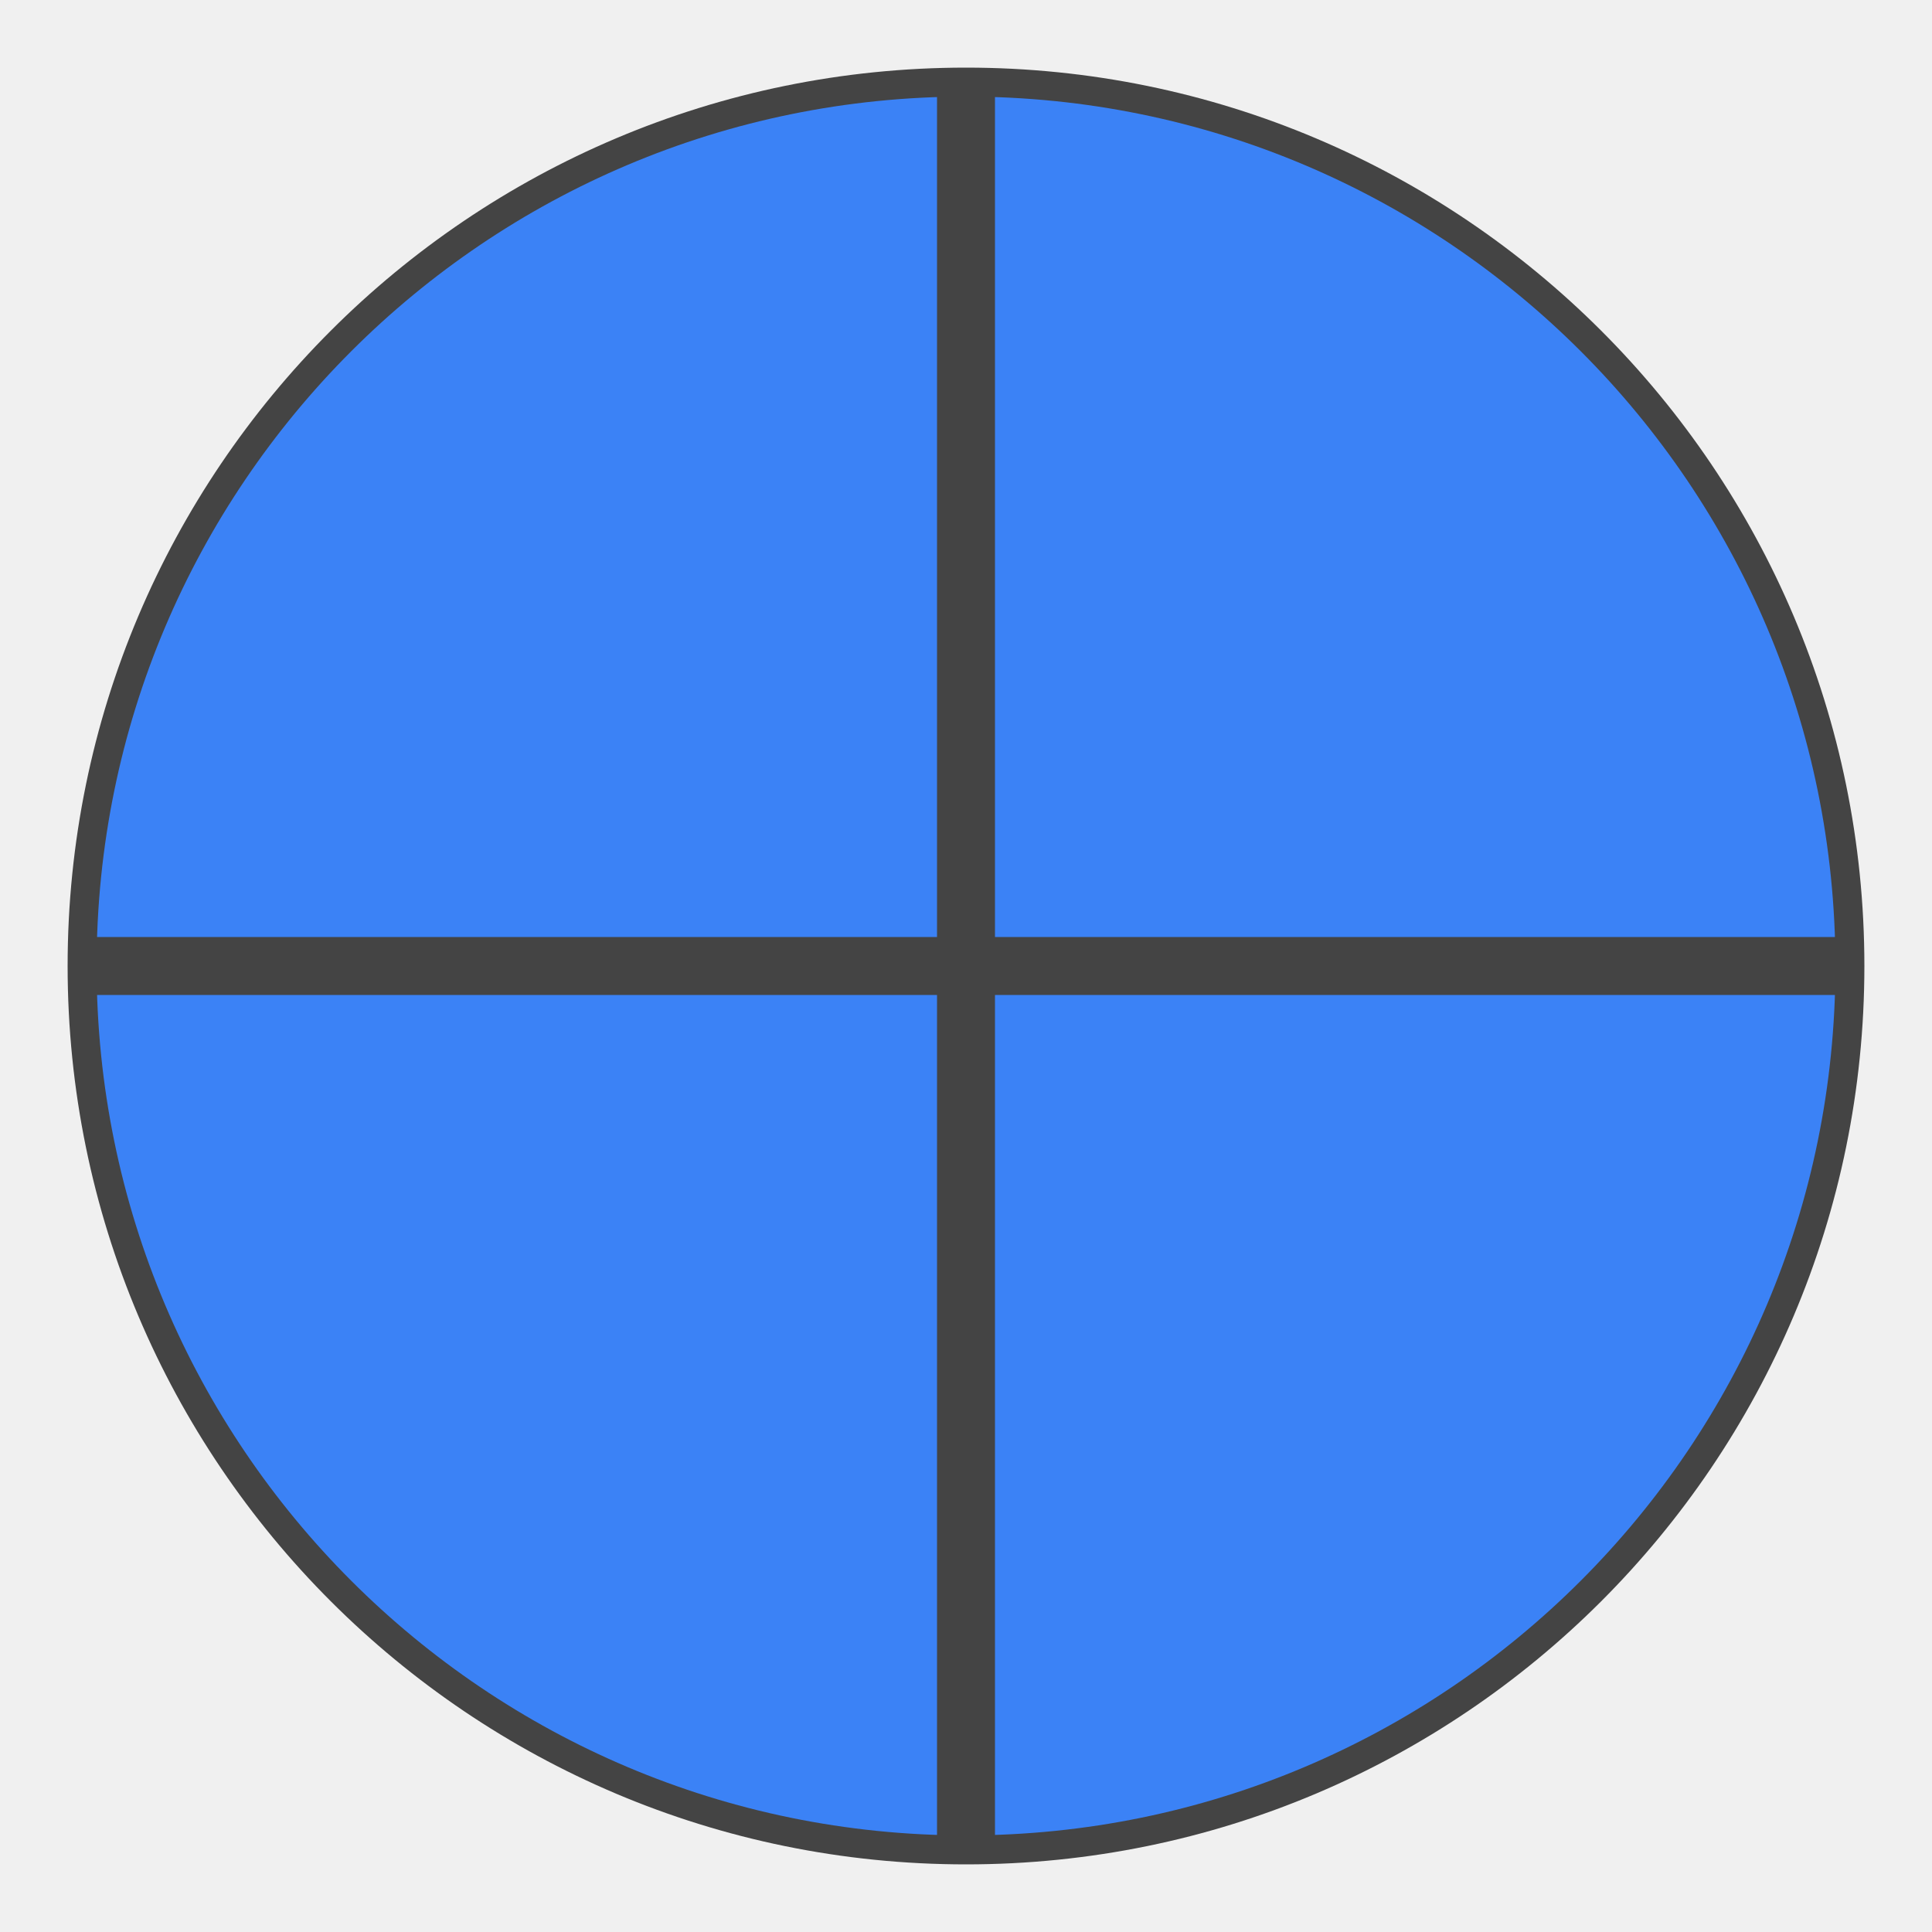
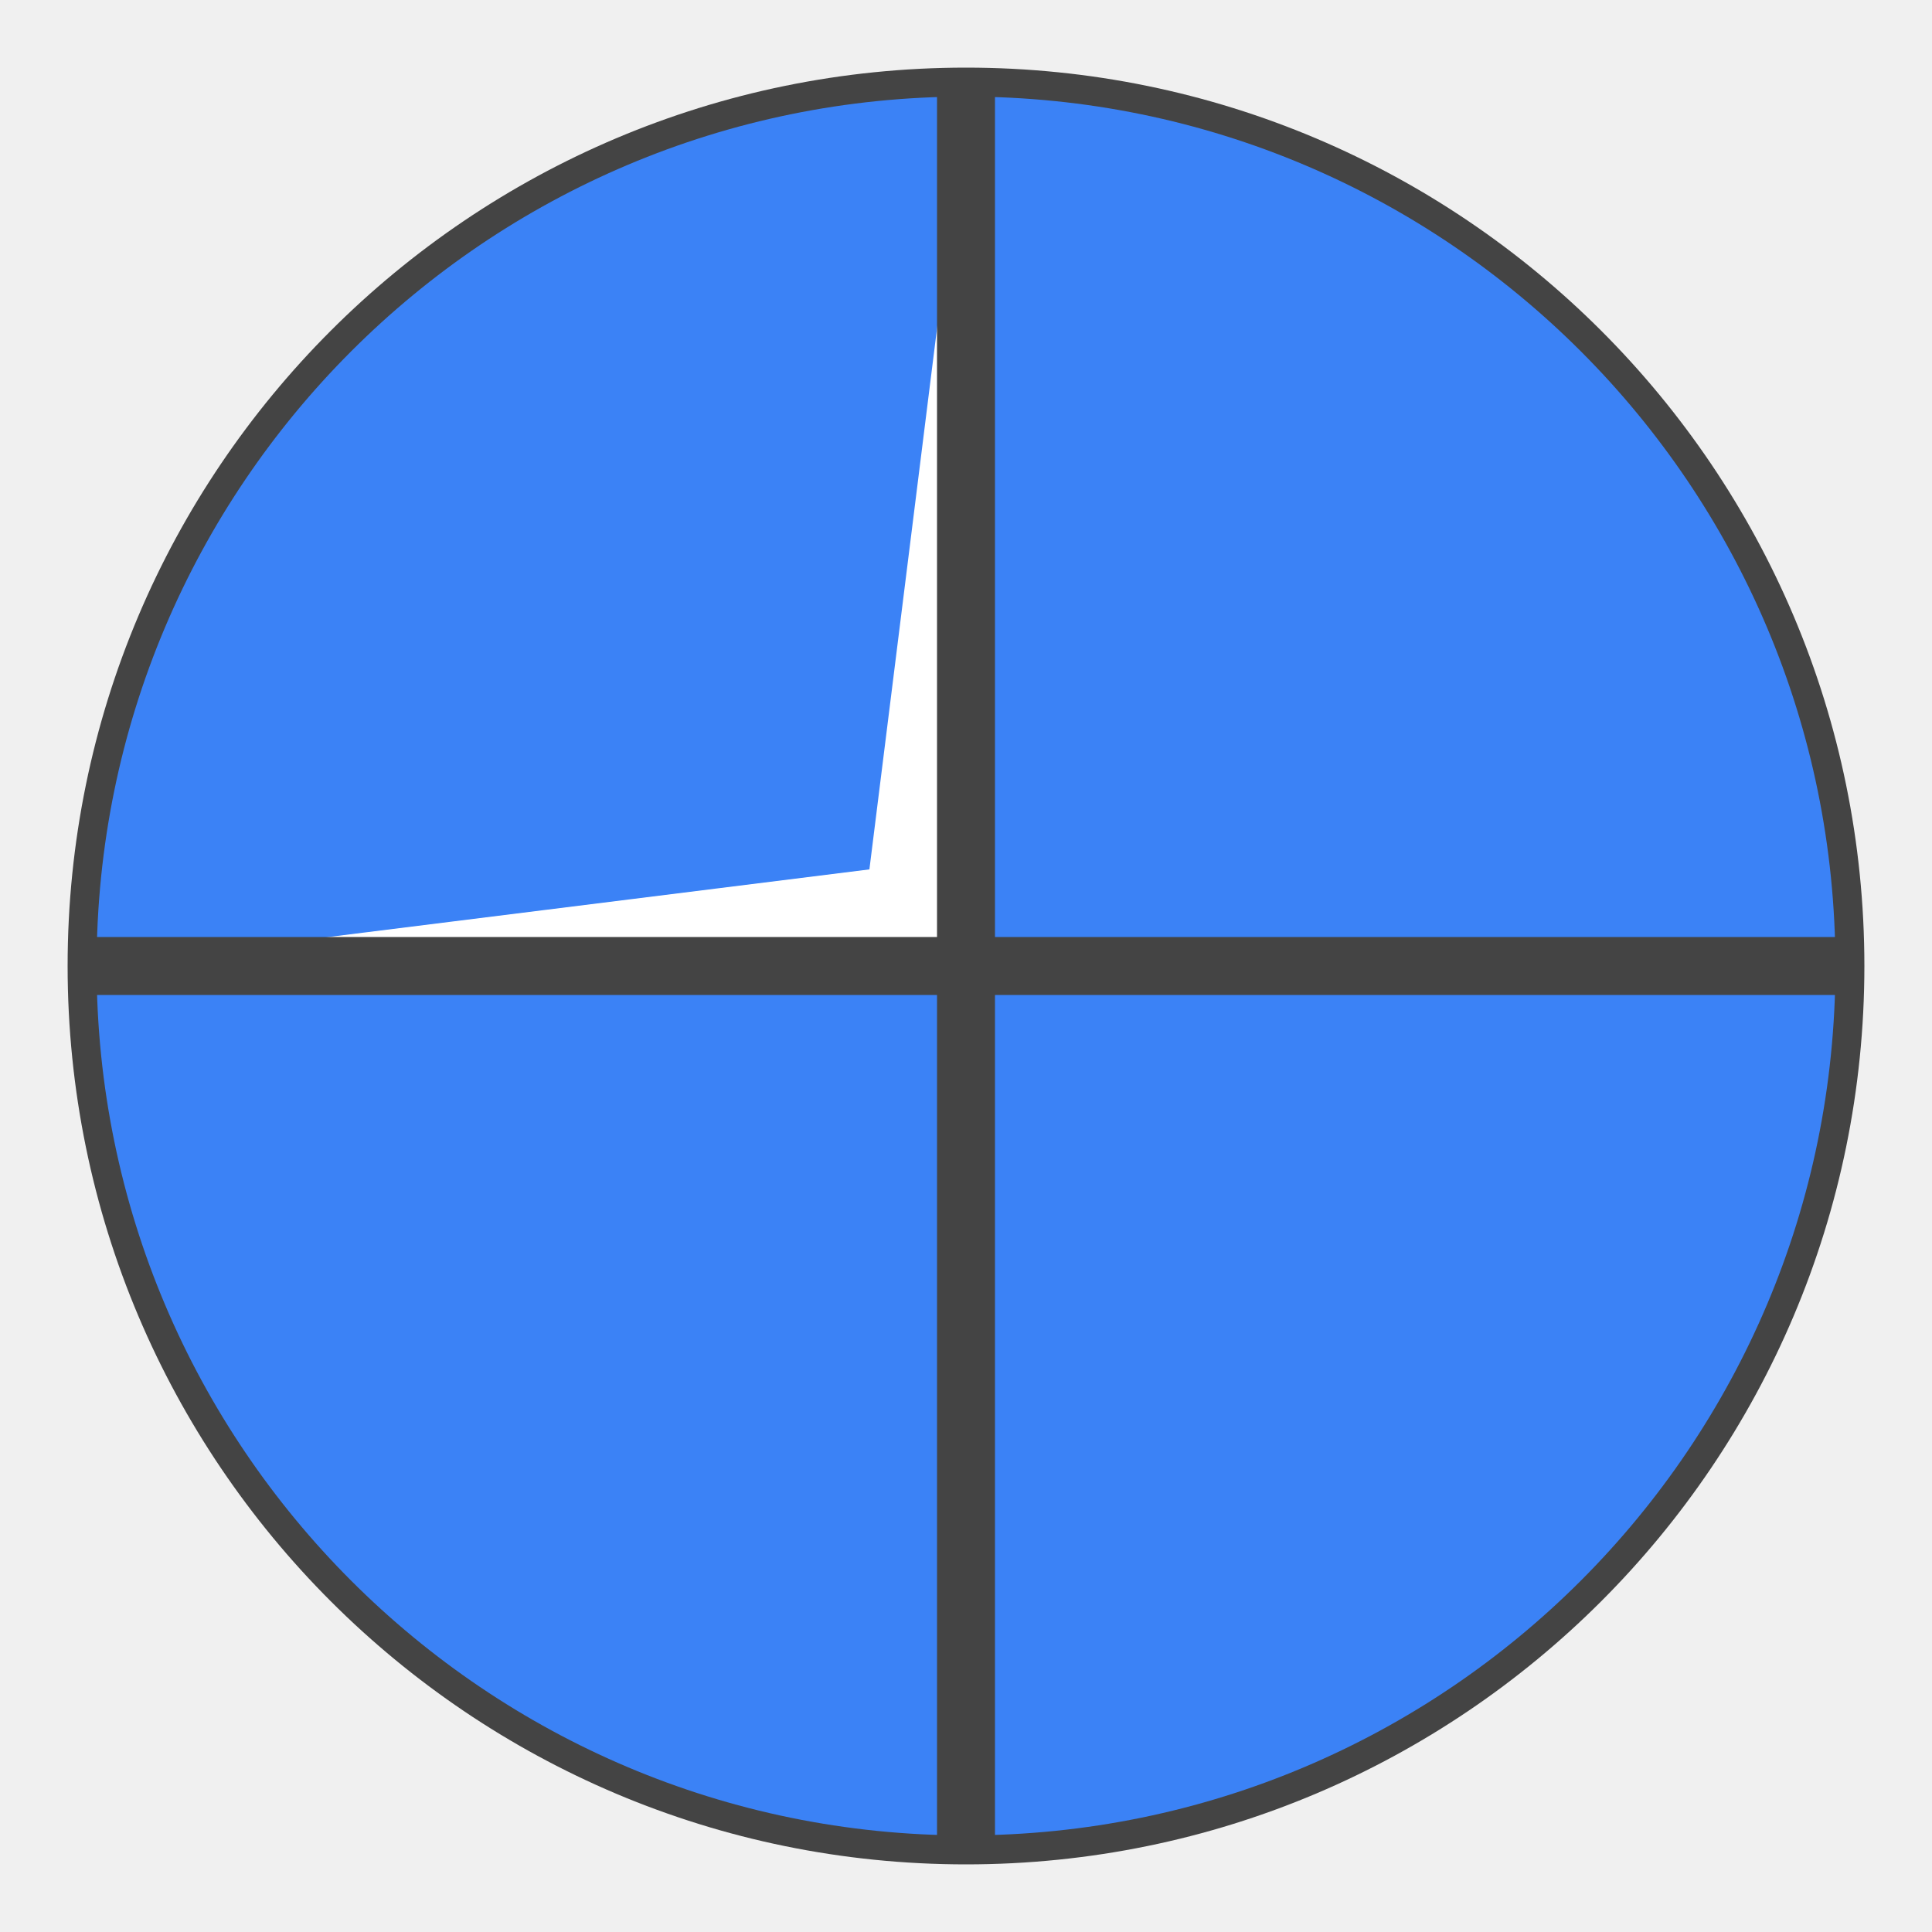
<svg xmlns="http://www.w3.org/2000/svg" width="200" height="200" viewBox="0 0 200 200">
  <circle cx="100" cy="100" r="90" stroke="#444444" stroke-width="6" fill="white" />
-   <path d="M100 10            L100 100            L10 100            A90 90 0 0 1 100 10            Z" fill="#3b82f6" />
+   <path d="M100 10            L90 90            L10 100            A90 90 0 0 1 100 10            Z" fill="#3b82f6" />
  <path d="M100 10            A90 90 0 0 1 190 100            L100 100 Z" fill="#3b82f6" />
  <path d="M100 100            L190 100            A90 90 0 0 1 100 190            Z" fill="#3b82f6" />
  <path d="M100 100            L10 100            A90 90 0 0 0 100 190            Z" fill="#3b82f6" />
  <line x1="100" y1="10" x2="100" y2="190" stroke="#444444" stroke-width="6" />
  <line x1="10" y1="100" x2="190" y2="100" stroke="#444444" stroke-width="6" />
</svg>
